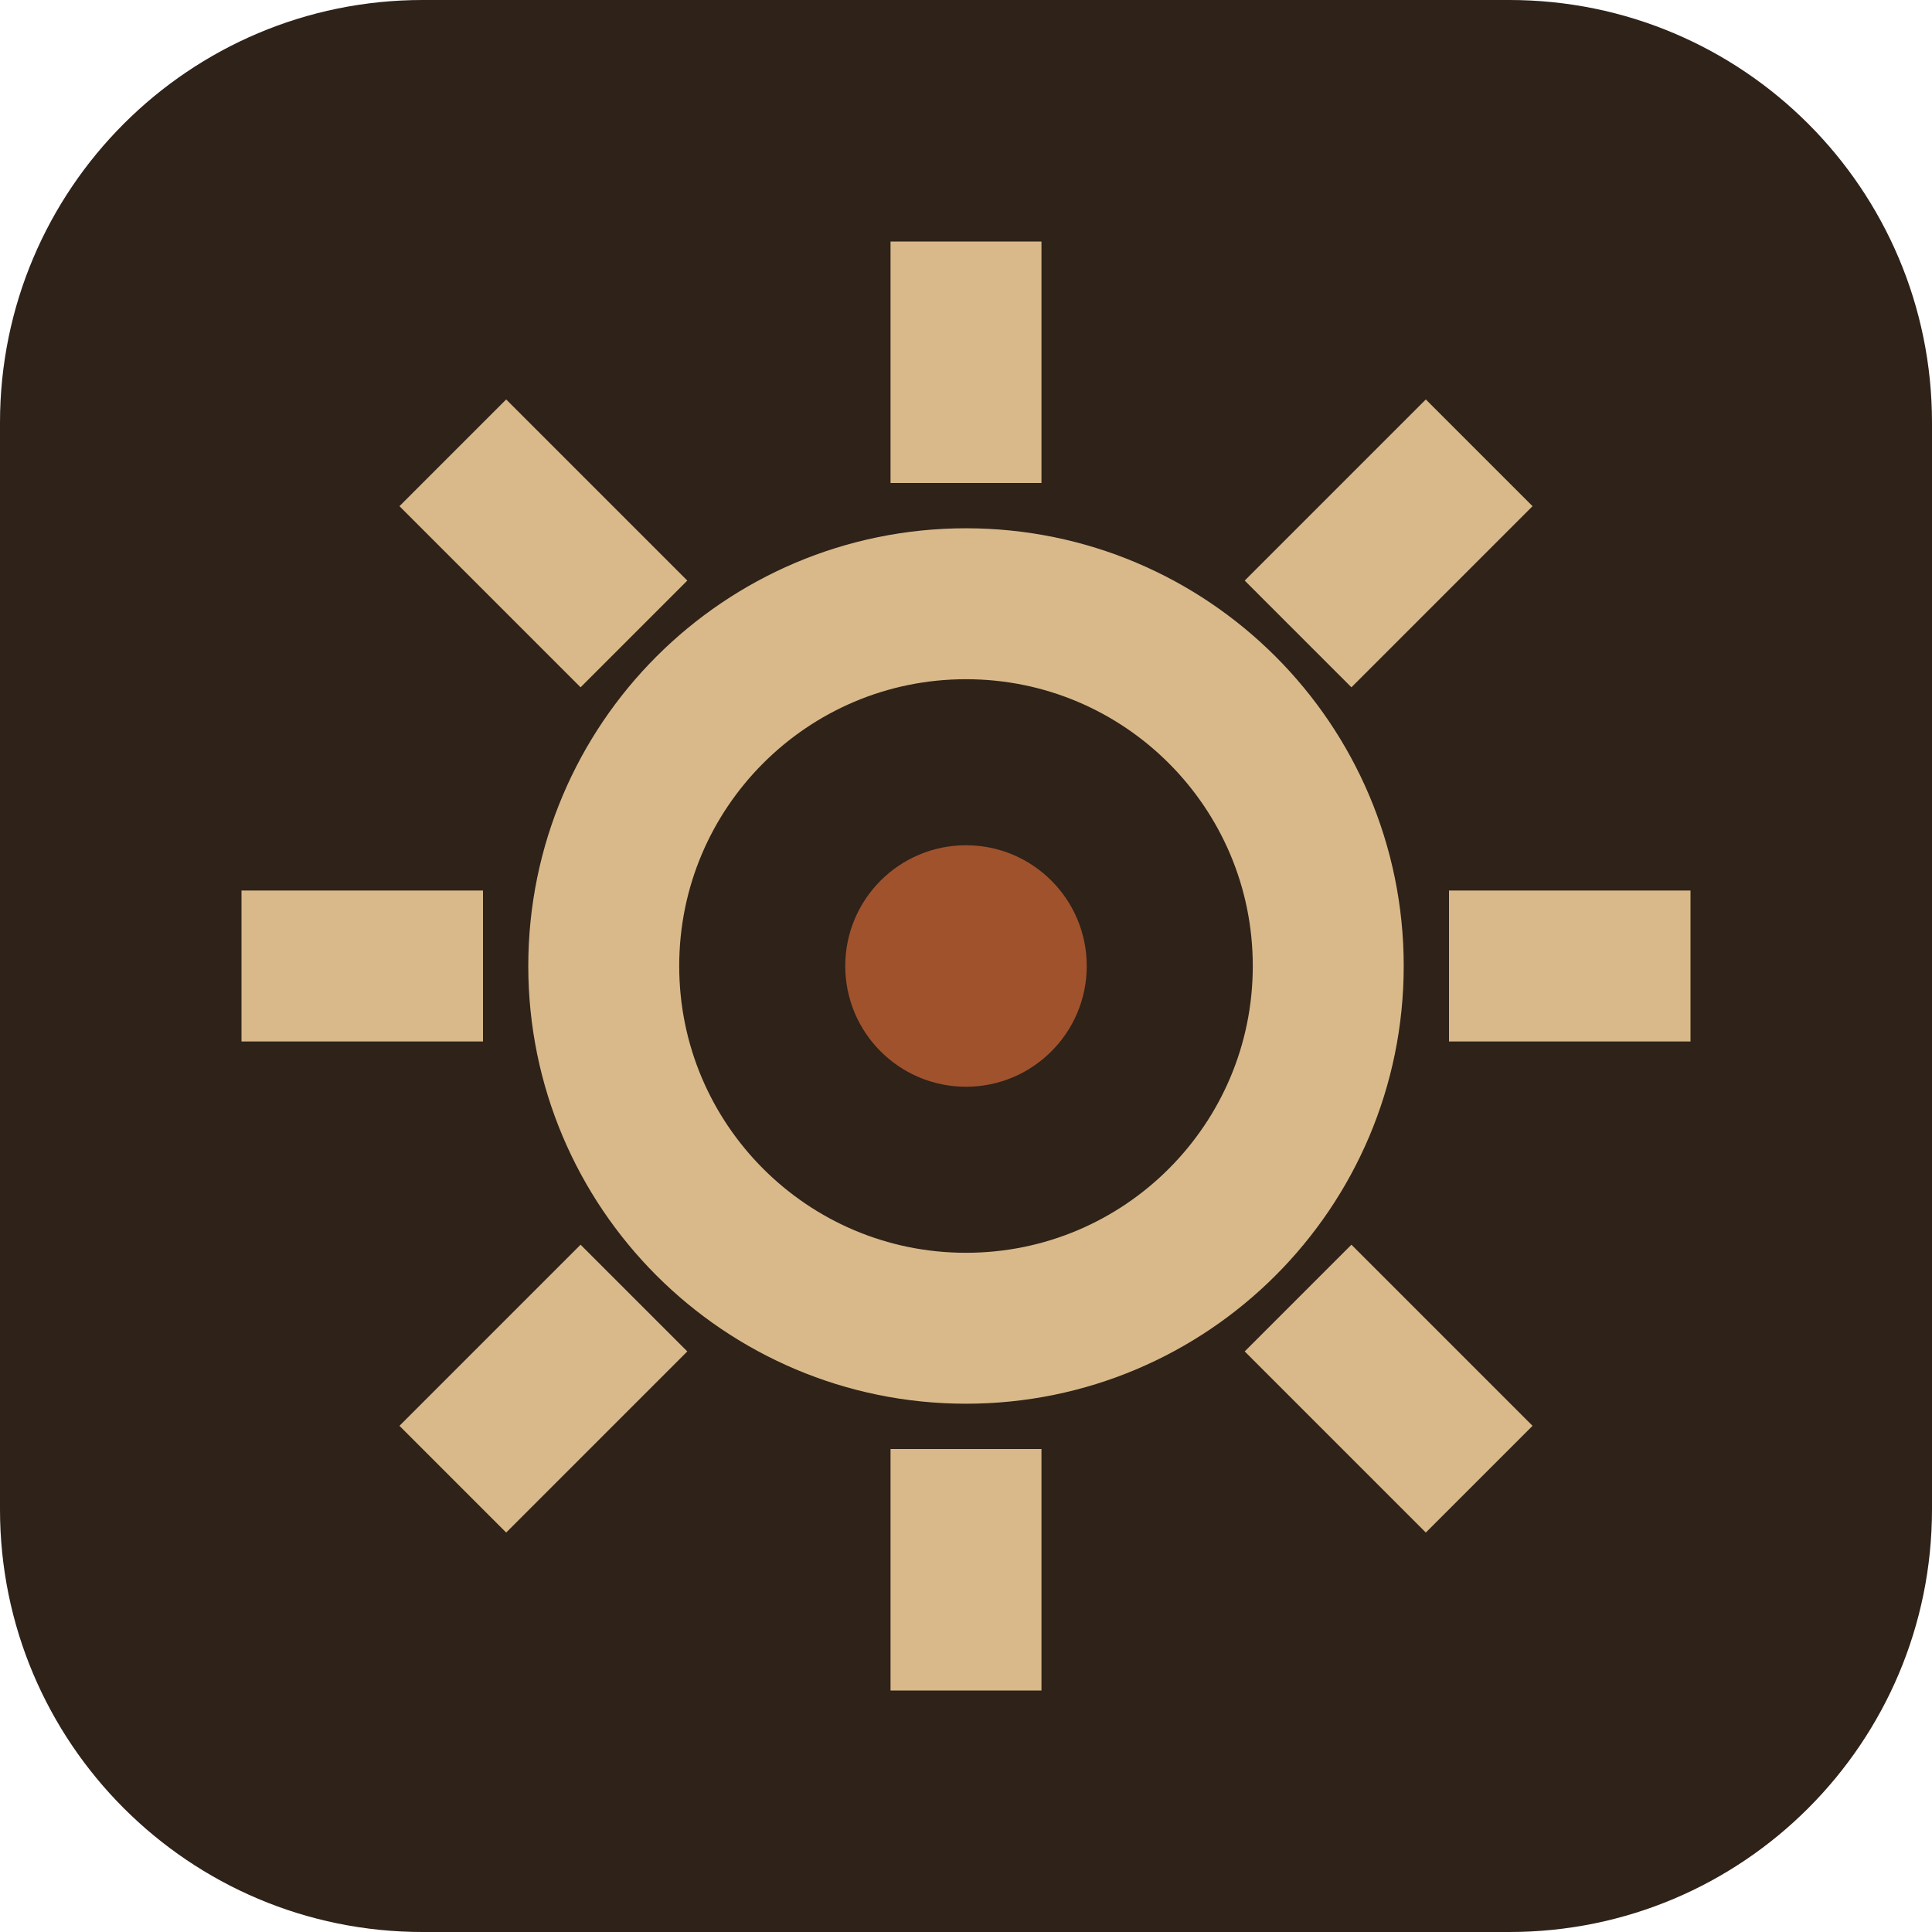
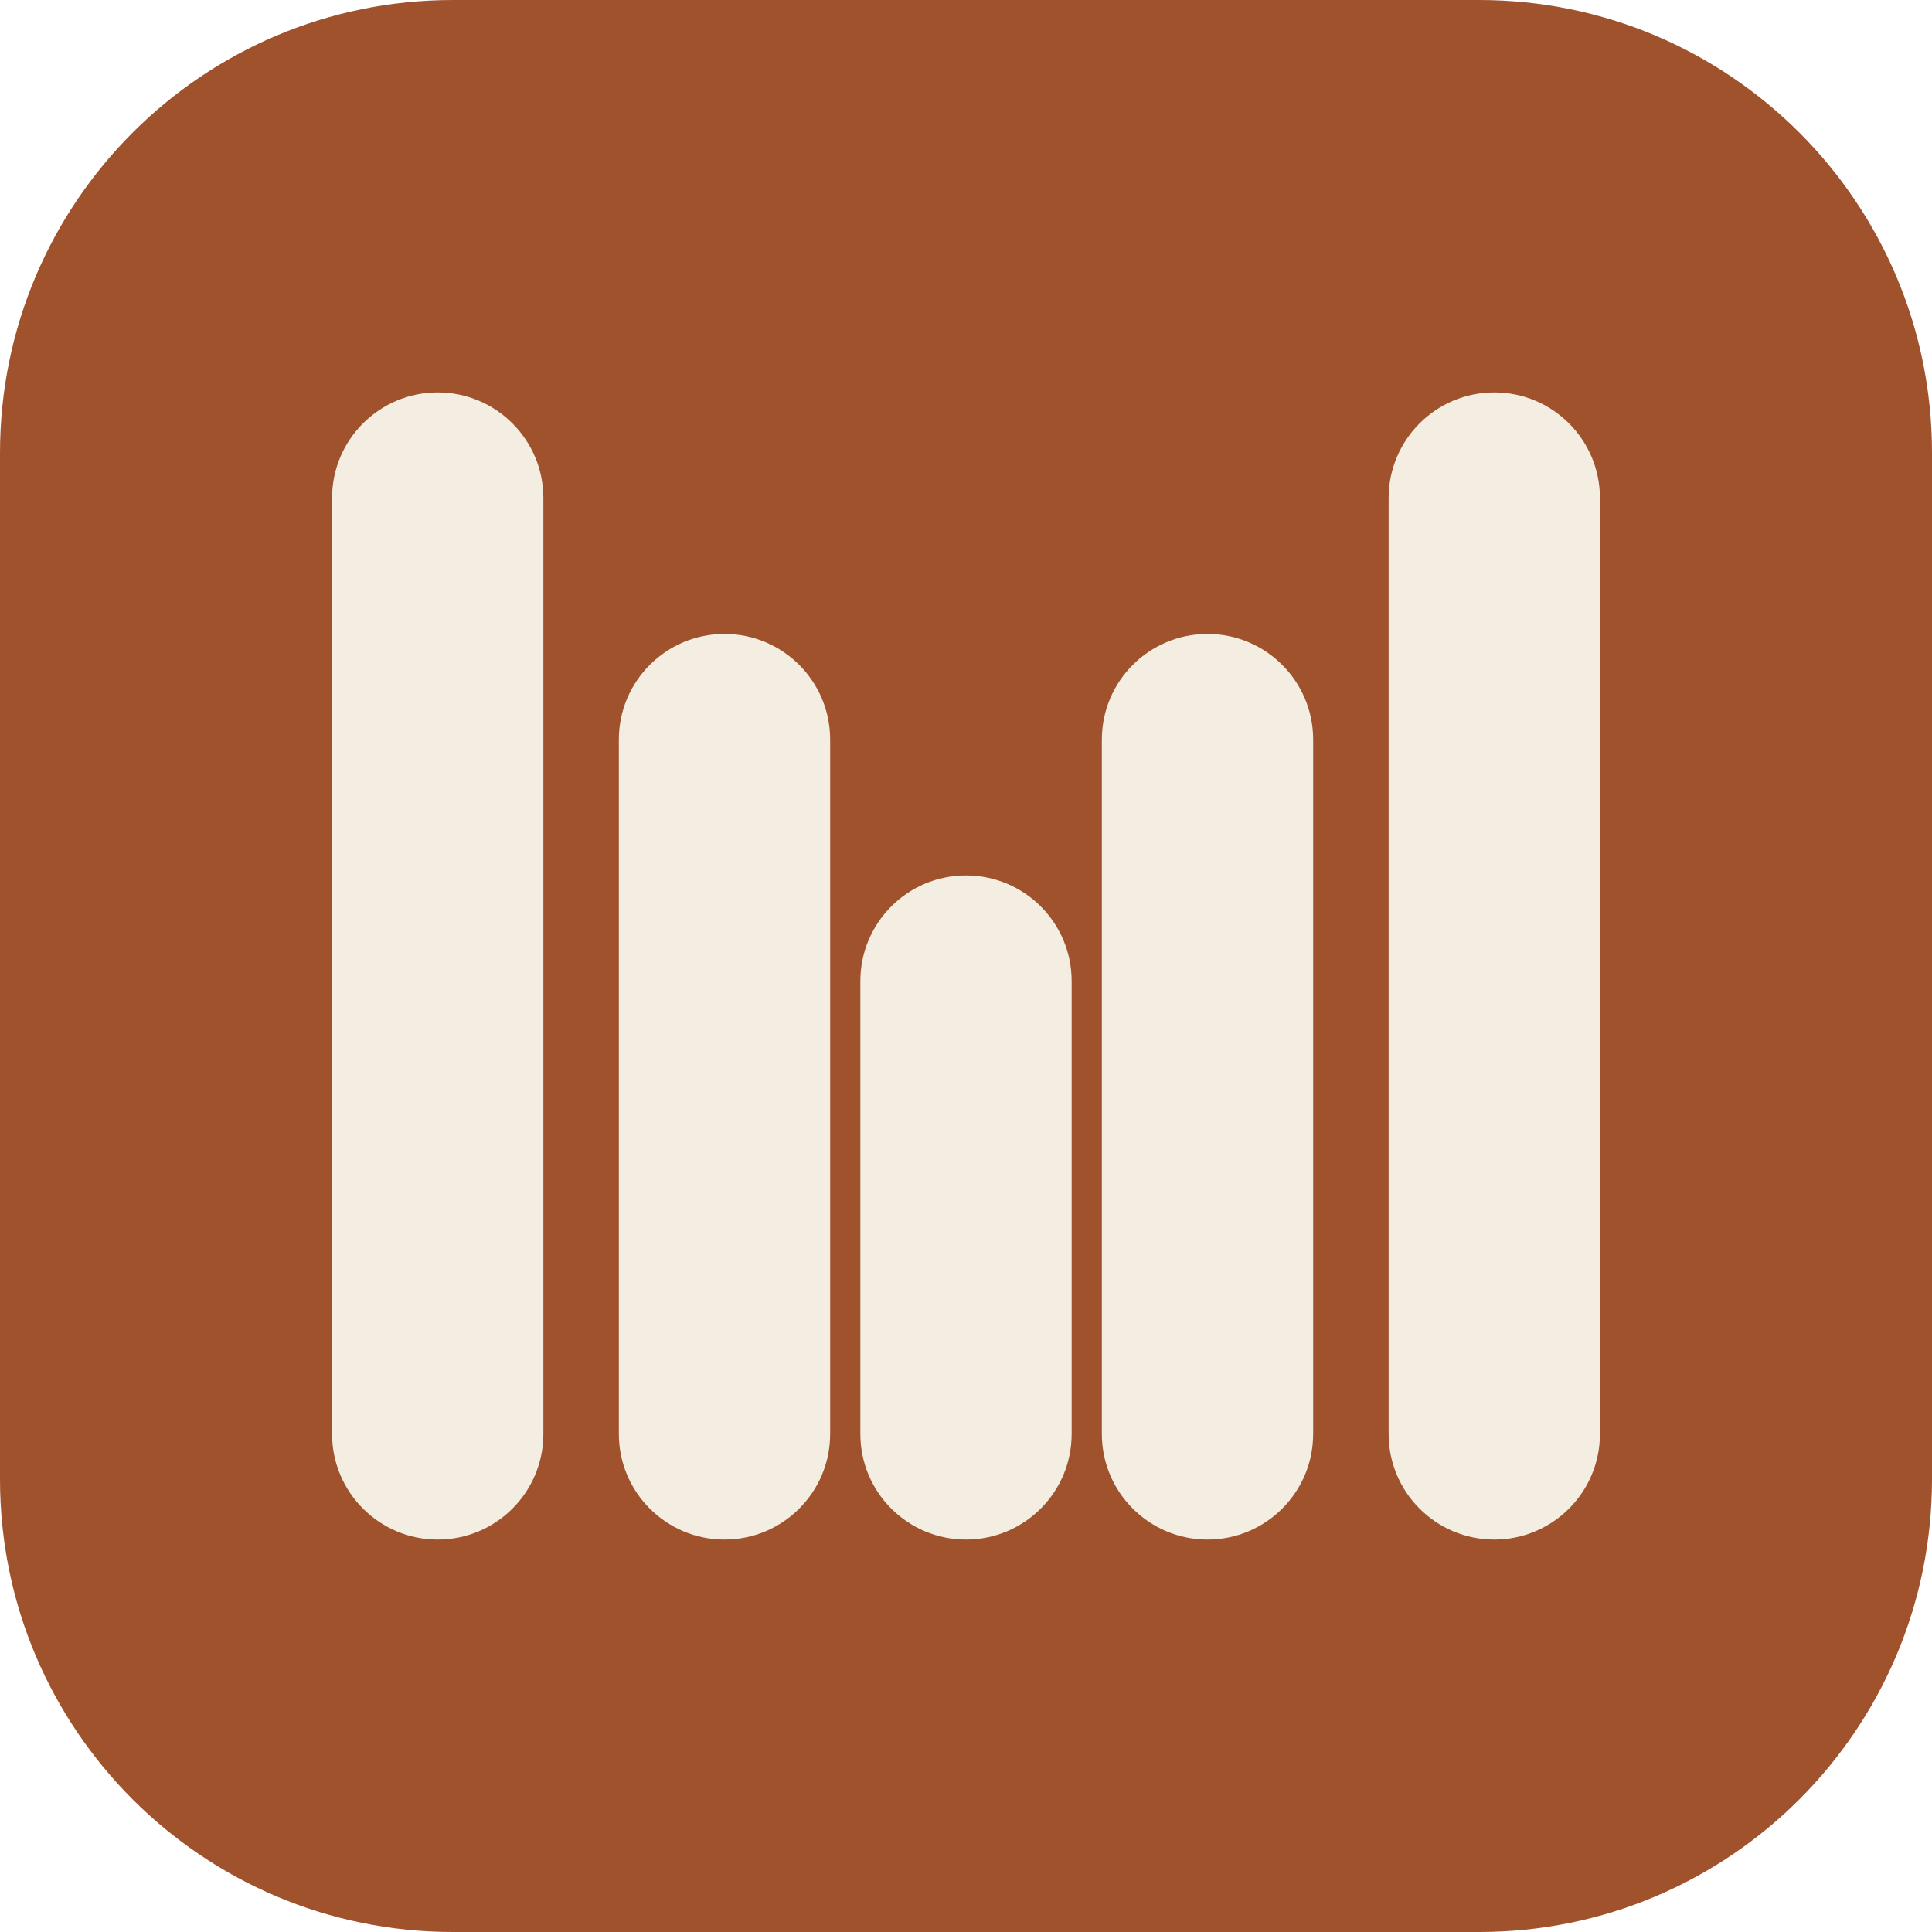
<svg xmlns="http://www.w3.org/2000/svg" viewBox="0 0 64 64">
-   <rect width="64" height="64" rx="14" fill="#2e2219" />
-   <g fill="none" stroke="#d9b98a" stroke-width="5">
-     <circle cx="32" cy="32" r="12" />
-     <path d="M32 8v8M32 48v8M8 32h8M48 32h8M15 15l6 6M43 43l6 6M15 49l6-6M43 21l6-6" />
+   <rect width="64" height="64" rx="15" fill="#a0522d" />
+   <g fill="#f3ede2">
+     <rect x="11" y="13" width="7" height="38" rx="3.5" />
+     <rect x="20.5" y="21" width="7" height="30" rx="3.5" />
+     <rect x="28.5" y="29" width="7" height="22" rx="3.5" />
+     <rect x="36.5" y="21" width="7" height="30" rx="3.5" />
+     <rect x="46" y="13" width="7" height="38" rx="3.5" />
  </g>
-   <circle cx="32" cy="32" r="4" fill="#a0522d" />
</svg>
